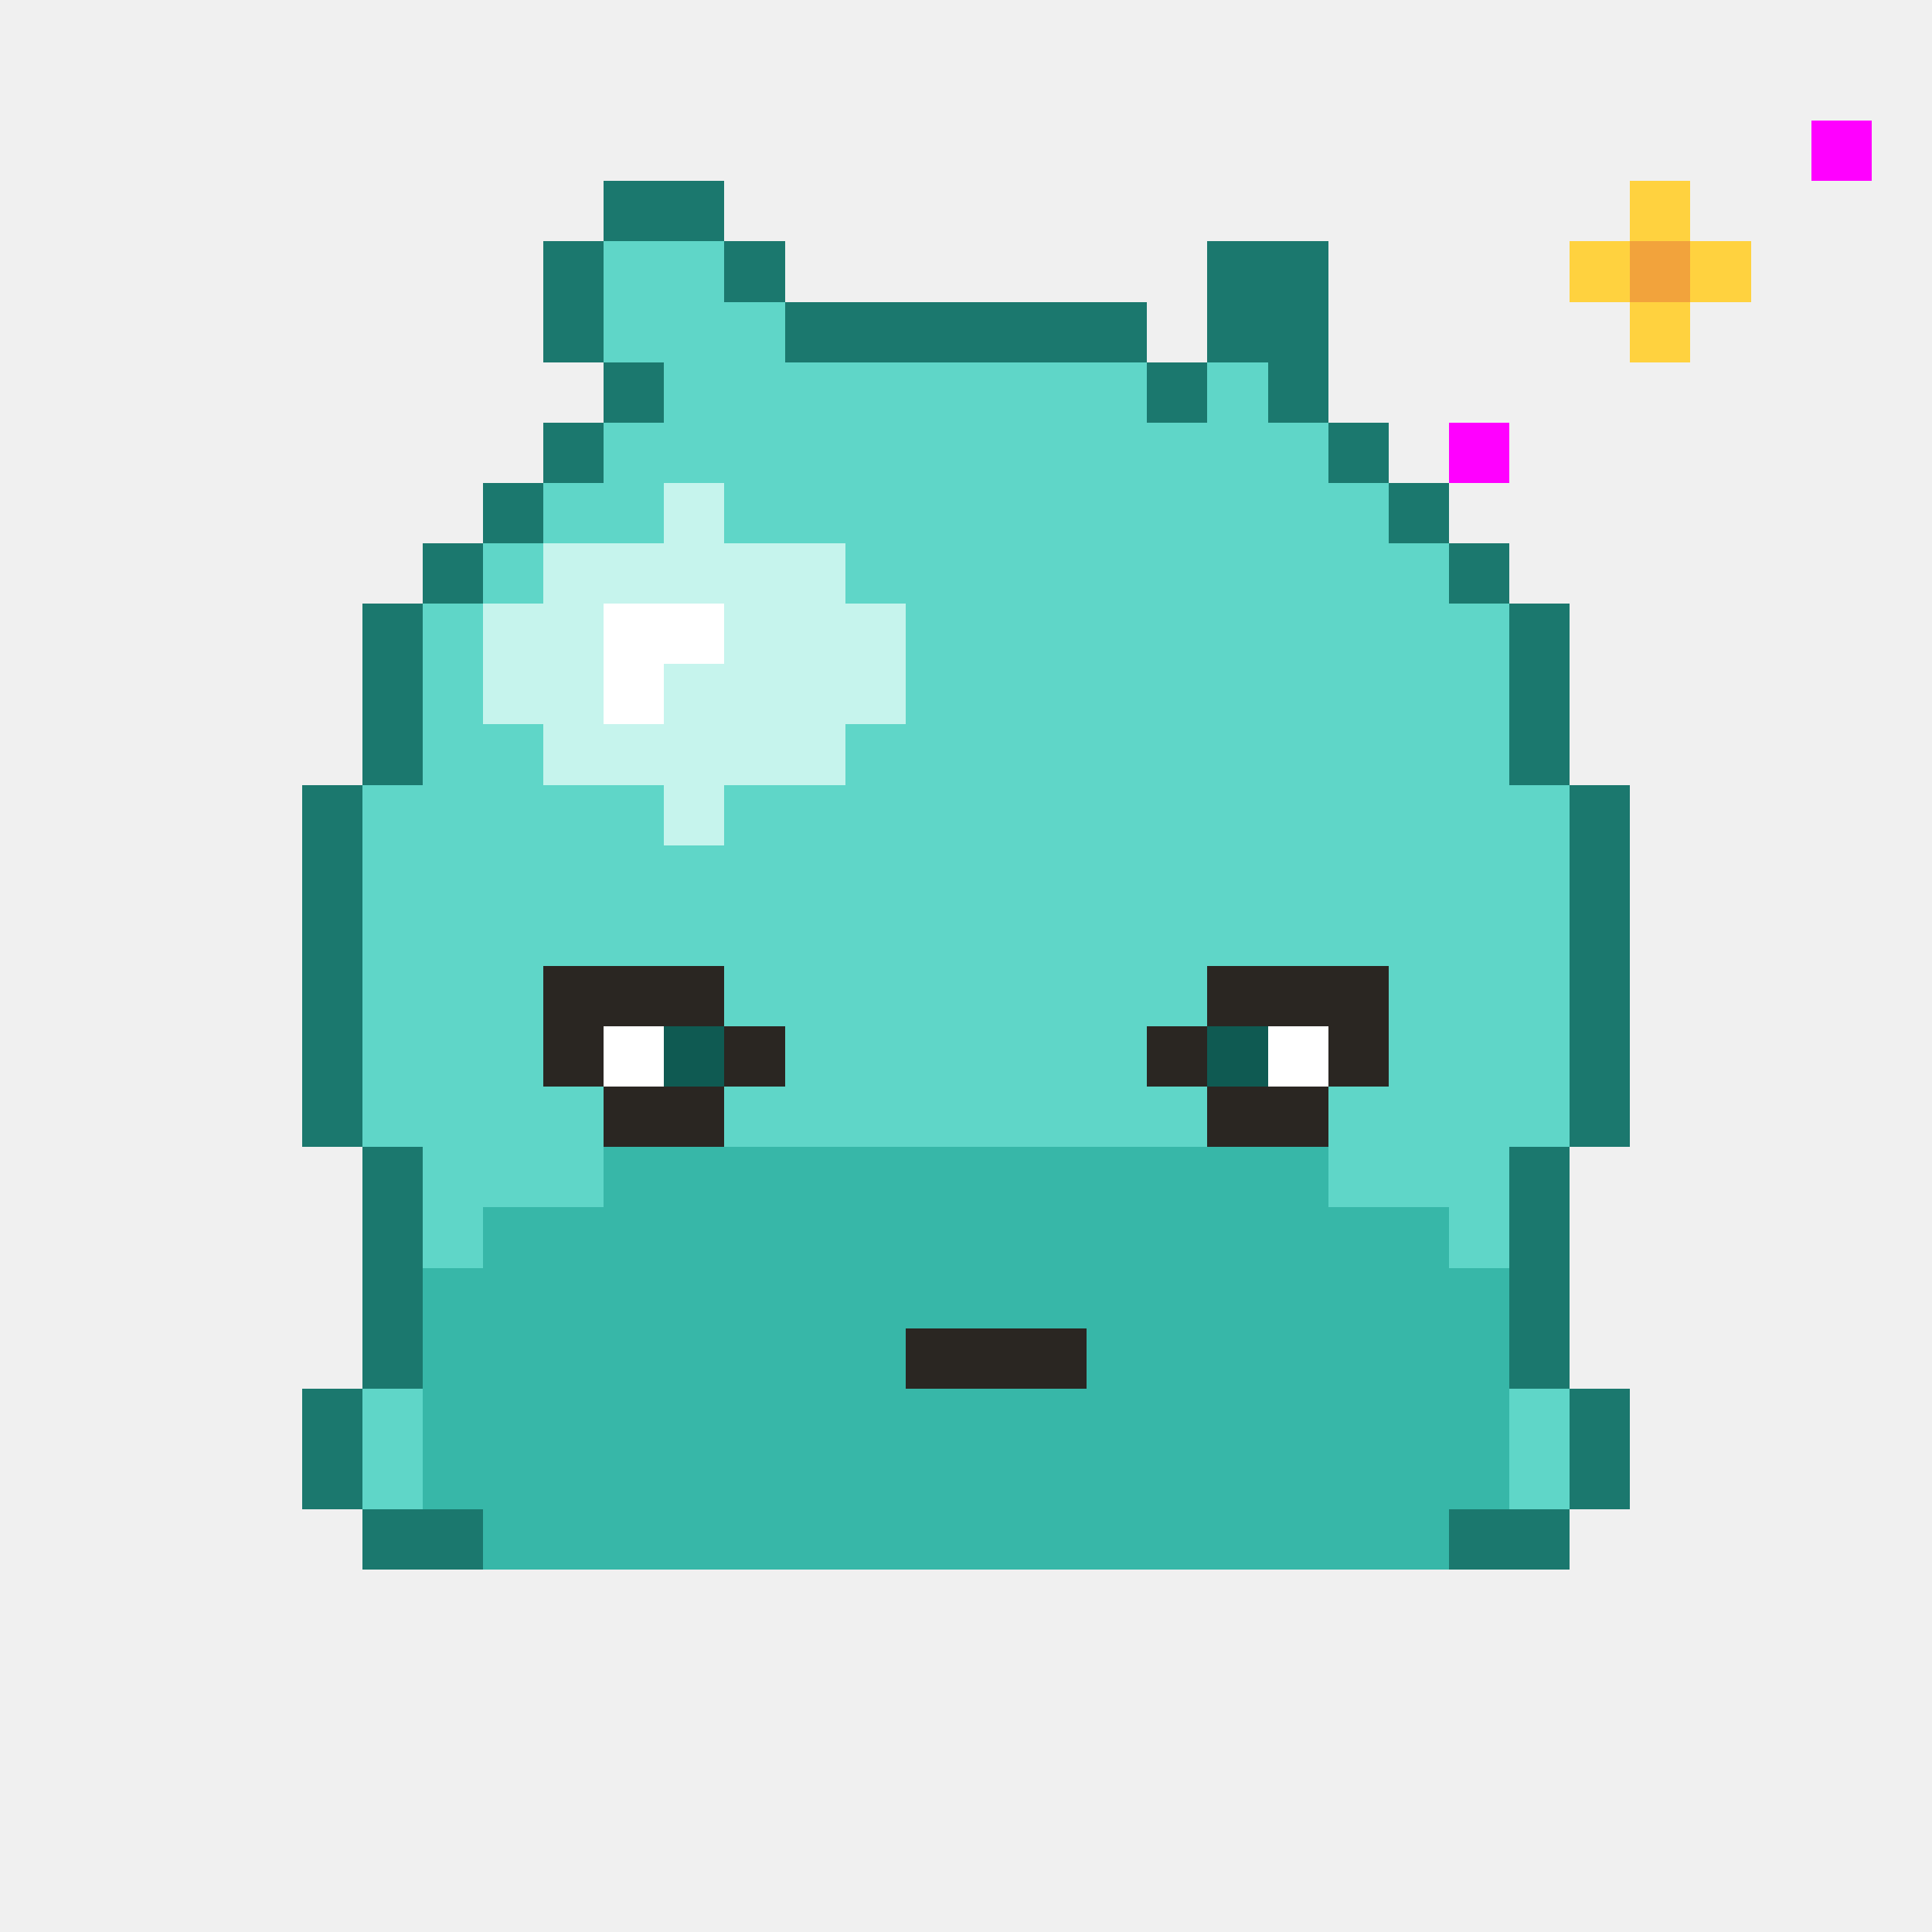
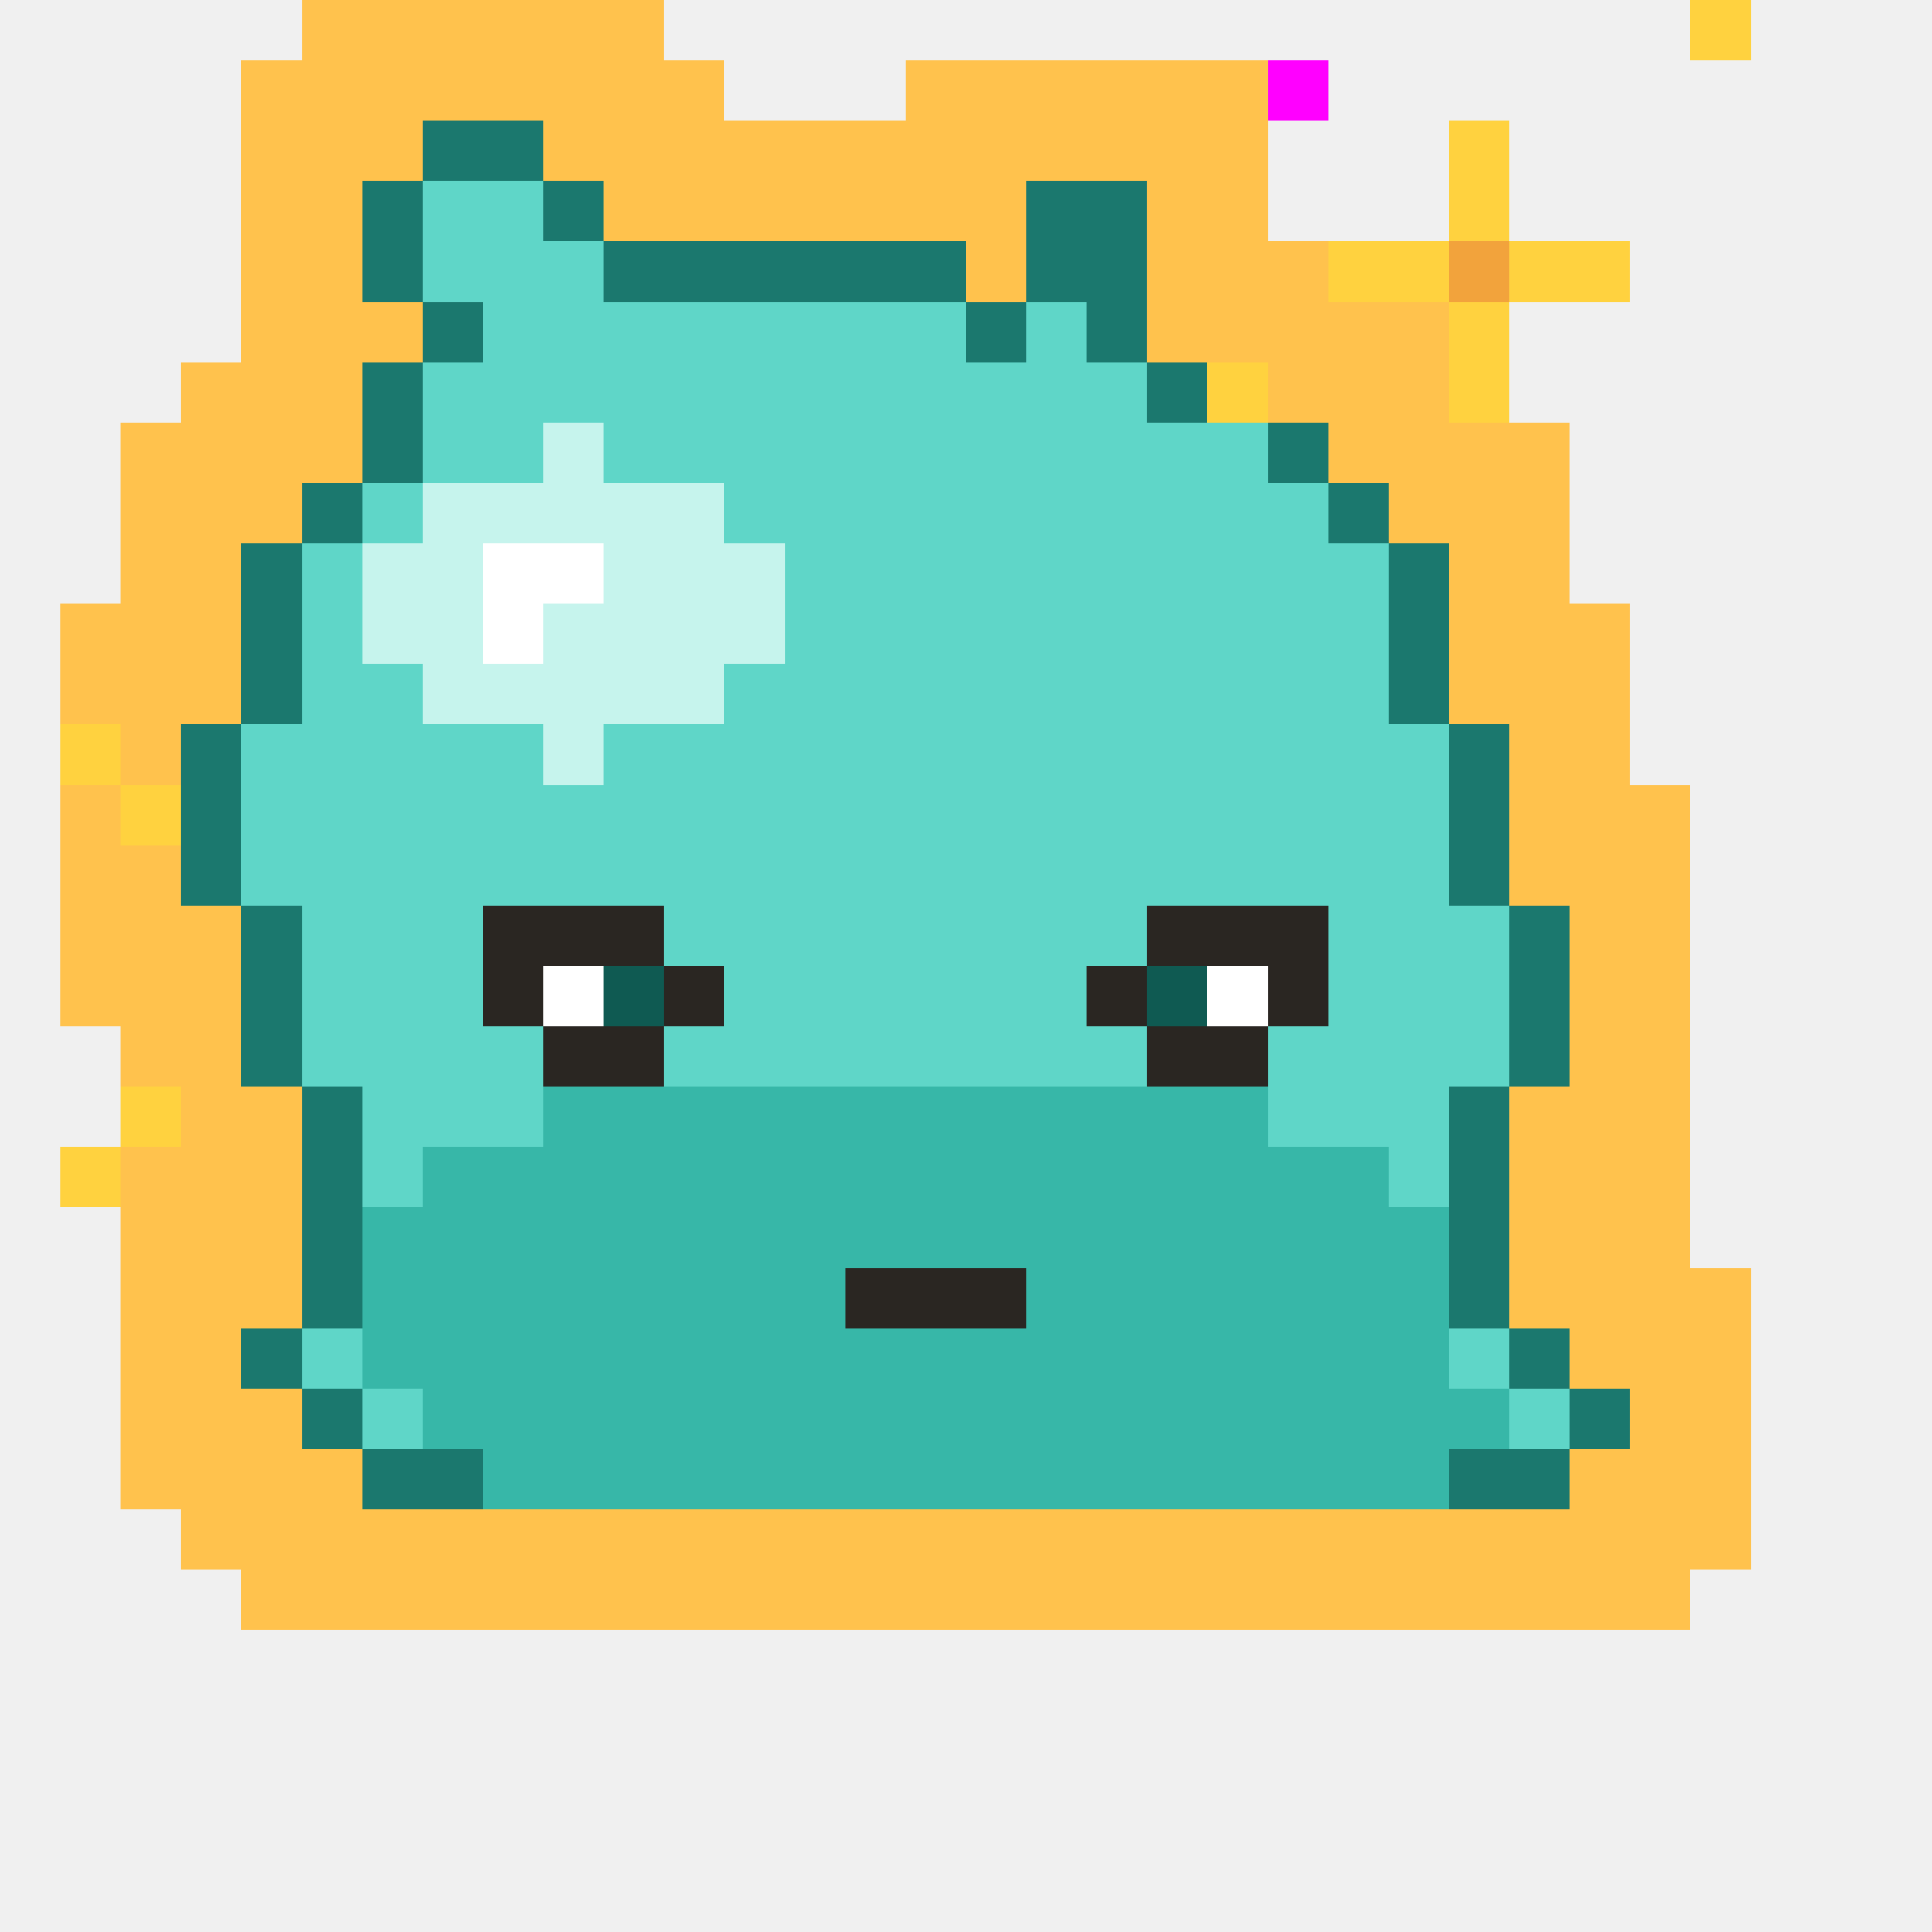
<svg xmlns="http://www.w3.org/2000/svg" width="128" height="128" viewBox="0 0 128 128" shape-rendering="crispEdges">
-   <rect x="120" y="8" width="4" height="4" fill="#f0f" />
-   <rect x="40" y="12" width="8" height="4" fill="#1B786E" />
-   <rect x="108" y="12" width="4" height="4" fill="#FFD23F" />
-   <rect x="36" y="16" width="4" height="4" fill="#1B786E" />
-   <rect x="40" y="16" width="8" height="4" fill="#5FD6C8" />
-   <rect x="48" y="16" width="4" height="4" fill="#1B786E" />
-   <rect x="80" y="16" width="8" height="4" fill="#1B786E" />
-   <rect x="104" y="16" width="4" height="4" fill="#FFD23F" />
-   <rect x="108" y="16" width="4" height="4" fill="#F2A33C" />
-   <rect x="112" y="16" width="4" height="4" fill="#FFD23F" />
-   <rect x="36" y="20" width="4" height="4" fill="#1B786E" />
-   <rect x="40" y="20" width="12" height="4" fill="#5FD6C8" />
-   <rect x="52" y="20" width="24" height="4" fill="#1B786E" />
-   <rect x="80" y="20" width="8" height="4" fill="#1B786E" />
-   <rect x="108" y="20" width="4" height="4" fill="#FFD23F" />
-   <rect x="40" y="24" width="4" height="4" fill="#1B786E" />
-   <rect x="44" y="24" width="32" height="4" fill="#5FD6C8" />
+   <rect x="20" y="0" width="24" height="4" fill="#FFC24D" />
+   <rect x="112" y="0" width="4" height="4" fill="#FFD23F" />
+   <rect x="16" y="4" width="32" height="4" fill="#FFC24D" />
+   <rect x="60" y="4" width="24" height="4" fill="#FFC24D" />
+   <rect x="84" y="4" width="4" height="4" fill="#f0f" />
+   <rect x="16" y="8" width="12" height="4" fill="#FFC24D" />
+   <rect x="28" y="8" width="8" height="4" fill="#1B786E" />
+   <rect x="36" y="8" width="48" height="4" fill="#FFC24D" />
+   <rect x="96" y="8" width="4" height="4" fill="#FFD23F" />
+   <rect x="16" y="12" width="8" height="4" fill="#FFC24D" />
+   <rect x="24" y="12" width="4" height="4" fill="#1B786E" />
+   <rect x="28" y="12" width="8" height="4" fill="#5FD6C8" />
+   <rect x="36" y="12" width="4" height="4" fill="#1B786E" />
+   <rect x="40" y="12" width="28" height="4" fill="#FFC24D" />
+   <rect x="68" y="12" width="8" height="4" fill="#1B786E" />
+   <rect x="76" y="12" width="8" height="4" fill="#FFC24D" />
+   <rect x="96" y="12" width="4" height="4" fill="#FFD23F" />
+   <rect x="16" y="16" width="8" height="4" fill="#FFC24D" />
+   <rect x="24" y="16" width="4" height="4" fill="#1B786E" />
+   <rect x="28" y="16" width="12" height="4" fill="#5FD6C8" />
+   <rect x="40" y="16" width="24" height="4" fill="#1B786E" />
+   <rect x="64" y="16" width="4" height="4" fill="#FFC24D" />
+   <rect x="68" y="16" width="8" height="4" fill="#1B786E" />
+   <rect x="76" y="16" width="12" height="4" fill="#FFC24D" />
+   <rect x="88" y="16" width="8" height="4" fill="#FFD23F" />
+   <rect x="96" y="16" width="4" height="4" fill="#F2A33C" />
+   <rect x="100" y="16" width="8" height="4" fill="#FFD23F" />
+   <rect x="16" y="20" width="12" height="4" fill="#FFC24D" />
+   <rect x="28" y="20" width="4" height="4" fill="#1B786E" />
+   <rect x="32" y="20" width="32" height="4" fill="#5FD6C8" />
+   <rect x="64" y="20" width="4" height="4" fill="#1B786E" />
+   <rect x="68" y="20" width="4" height="4" fill="#5FD6C8" />
+   <rect x="72" y="20" width="4" height="4" fill="#1B786E" />
+   <rect x="76" y="20" width="20" height="4" fill="#FFC24D" />
+   <rect x="96" y="20" width="4" height="4" fill="#FFD23F" />
+   <rect x="12" y="24" width="12" height="4" fill="#FFC24D" />
+   <rect x="24" y="24" width="4" height="4" fill="#1B786E" />
+   <rect x="28" y="24" width="48" height="4" fill="#5FD6C8" />
  <rect x="76" y="24" width="4" height="4" fill="#1B786E" />
-   <rect x="80" y="24" width="4" height="4" fill="#5FD6C8" />
-   <rect x="84" y="24" width="4" height="4" fill="#1B786E" />
-   <rect x="36" y="28" width="4" height="4" fill="#1B786E" />
-   <rect x="40" y="28" width="48" height="4" fill="#5FD6C8" />
-   <rect x="88" y="28" width="4" height="4" fill="#1B786E" />
-   <rect x="96" y="28" width="4" height="4" fill="#f0f" />
-   <rect x="32" y="32" width="4" height="4" fill="#1B786E" />
-   <rect x="36" y="32" width="8" height="4" fill="#5FD6C8" />
-   <rect x="44" y="32" width="4" height="4" fill="#C6F4ED" />
-   <rect x="48" y="32" width="44" height="4" fill="#5FD6C8" />
-   <rect x="92" y="32" width="4" height="4" fill="#1B786E" />
-   <rect x="28" y="36" width="4" height="4" fill="#1B786E" />
-   <rect x="32" y="36" width="4" height="4" fill="#5FD6C8" />
-   <rect x="36" y="36" width="20" height="4" fill="#C6F4ED" />
-   <rect x="56" y="36" width="40" height="4" fill="#5FD6C8" />
-   <rect x="96" y="36" width="4" height="4" fill="#1B786E" />
-   <rect x="24" y="40" width="4" height="4" fill="#1B786E" />
-   <rect x="28" y="40" width="4" height="4" fill="#5FD6C8" />
-   <rect x="32" y="40" width="8" height="4" fill="#C6F4ED" />
-   <rect x="40" y="40" width="8" height="4" fill="#FFFFFF" />
-   <rect x="48" y="40" width="12" height="4" fill="#C6F4ED" />
-   <rect x="60" y="40" width="40" height="4" fill="#5FD6C8" />
-   <rect x="100" y="40" width="4" height="4" fill="#1B786E" />
-   <rect x="24" y="44" width="4" height="4" fill="#1B786E" />
-   <rect x="28" y="44" width="4" height="4" fill="#5FD6C8" />
-   <rect x="32" y="44" width="8" height="4" fill="#C6F4ED" />
-   <rect x="40" y="44" width="4" height="4" fill="#FFFFFF" />
-   <rect x="44" y="44" width="16" height="4" fill="#C6F4ED" />
-   <rect x="60" y="44" width="40" height="4" fill="#5FD6C8" />
-   <rect x="100" y="44" width="4" height="4" fill="#1B786E" />
-   <rect x="24" y="48" width="4" height="4" fill="#1B786E" />
-   <rect x="28" y="48" width="8" height="4" fill="#5FD6C8" />
-   <rect x="36" y="48" width="20" height="4" fill="#C6F4ED" />
-   <rect x="56" y="48" width="44" height="4" fill="#5FD6C8" />
-   <rect x="100" y="48" width="4" height="4" fill="#1B786E" />
-   <rect x="20" y="52" width="4" height="4" fill="#1B786E" />
-   <rect x="24" y="52" width="20" height="4" fill="#5FD6C8" />
-   <rect x="44" y="52" width="4" height="4" fill="#C6F4ED" />
-   <rect x="48" y="52" width="56" height="4" fill="#5FD6C8" />
-   <rect x="104" y="52" width="4" height="4" fill="#1B786E" />
-   <rect x="20" y="56" width="4" height="4" fill="#1B786E" />
-   <rect x="24" y="56" width="80" height="4" fill="#5FD6C8" />
-   <rect x="104" y="56" width="4" height="4" fill="#1B786E" />
-   <rect x="20" y="60" width="4" height="4" fill="#1B786E" />
-   <rect x="24" y="60" width="80" height="4" fill="#5FD6C8" />
-   <rect x="104" y="60" width="4" height="4" fill="#1B786E" />
-   <rect x="20" y="64" width="4" height="4" fill="#1B786E" />
-   <rect x="24" y="64" width="12" height="4" fill="#5FD6C8" />
-   <rect x="36" y="64" width="12" height="4" fill="#2A2622" />
-   <rect x="48" y="64" width="32" height="4" fill="#5FD6C8" />
-   <rect x="80" y="64" width="12" height="4" fill="#2A2622" />
-   <rect x="92" y="64" width="12" height="4" fill="#5FD6C8" />
-   <rect x="104" y="64" width="4" height="4" fill="#1B786E" />
-   <rect x="20" y="68" width="4" height="4" fill="#1B786E" />
-   <rect x="24" y="68" width="12" height="4" fill="#5FD6C8" />
-   <rect x="36" y="68" width="4" height="4" fill="#2A2622" />
-   <rect x="40" y="68" width="4" height="4" fill="#FFFFFF" />
-   <rect x="44" y="68" width="4" height="4" fill="#0F5A52" />
-   <rect x="48" y="68" width="4" height="4" fill="#2A2622" />
-   <rect x="52" y="68" width="24" height="4" fill="#5FD6C8" />
-   <rect x="76" y="68" width="4" height="4" fill="#2A2622" />
-   <rect x="80" y="68" width="4" height="4" fill="#0F5A52" />
-   <rect x="84" y="68" width="4" height="4" fill="#FFFFFF" />
-   <rect x="88" y="68" width="4" height="4" fill="#2A2622" />
-   <rect x="92" y="68" width="12" height="4" fill="#5FD6C8" />
-   <rect x="104" y="68" width="4" height="4" fill="#1B786E" />
+   <rect x="80" y="24" width="4" height="4" fill="#FFD23F" />
+   <rect x="84" y="24" width="12" height="4" fill="#FFC24D" />
+   <rect x="96" y="24" width="4" height="4" fill="#FFD23F" />
+   <rect x="8" y="28" width="16" height="4" fill="#FFC24D" />
+   <rect x="24" y="28" width="4" height="4" fill="#1B786E" />
+   <rect x="28" y="28" width="8" height="4" fill="#5FD6C8" />
+   <rect x="36" y="28" width="4" height="4" fill="#C6F4ED" />
+   <rect x="40" y="28" width="44" height="4" fill="#5FD6C8" />
+   <rect x="84" y="28" width="4" height="4" fill="#1B786E" />
+   <rect x="88" y="28" width="16" height="4" fill="#FFC24D" />
+   <rect x="8" y="32" width="12" height="4" fill="#FFC24D" />
+   <rect x="20" y="32" width="4" height="4" fill="#1B786E" />
+   <rect x="24" y="32" width="4" height="4" fill="#5FD6C8" />
+   <rect x="28" y="32" width="20" height="4" fill="#C6F4ED" />
+   <rect x="48" y="32" width="40" height="4" fill="#5FD6C8" />
+   <rect x="88" y="32" width="4" height="4" fill="#1B786E" />
+   <rect x="92" y="32" width="12" height="4" fill="#FFC24D" />
+   <rect x="8" y="36" width="8" height="4" fill="#FFC24D" />
+   <rect x="16" y="36" width="4" height="4" fill="#1B786E" />
+   <rect x="20" y="36" width="4" height="4" fill="#5FD6C8" />
+   <rect x="24" y="36" width="8" height="4" fill="#C6F4ED" />
+   <rect x="32" y="36" width="8" height="4" fill="#FFFFFF" />
+   <rect x="40" y="36" width="12" height="4" fill="#C6F4ED" />
+   <rect x="52" y="36" width="40" height="4" fill="#5FD6C8" />
+   <rect x="92" y="36" width="4" height="4" fill="#1B786E" />
+   <rect x="96" y="36" width="8" height="4" fill="#FFC24D" />
+   <rect x="4" y="40" width="12" height="4" fill="#FFC24D" />
+   <rect x="16" y="40" width="4" height="4" fill="#1B786E" />
+   <rect x="20" y="40" width="4" height="4" fill="#5FD6C8" />
+   <rect x="24" y="40" width="8" height="4" fill="#C6F4ED" />
+   <rect x="32" y="40" width="4" height="4" fill="#FFFFFF" />
+   <rect x="36" y="40" width="16" height="4" fill="#C6F4ED" />
+   <rect x="52" y="40" width="40" height="4" fill="#5FD6C8" />
+   <rect x="92" y="40" width="4" height="4" fill="#1B786E" />
+   <rect x="96" y="40" width="12" height="4" fill="#FFC24D" />
+   <rect x="4" y="44" width="12" height="4" fill="#FFC24D" />
+   <rect x="16" y="44" width="4" height="4" fill="#1B786E" />
+   <rect x="20" y="44" width="8" height="4" fill="#5FD6C8" />
+   <rect x="28" y="44" width="20" height="4" fill="#C6F4ED" />
+   <rect x="48" y="44" width="44" height="4" fill="#5FD6C8" />
+   <rect x="92" y="44" width="4" height="4" fill="#1B786E" />
+   <rect x="96" y="44" width="12" height="4" fill="#FFC24D" />
+   <rect x="4" y="48" width="4" height="4" fill="#FFD23F" />
+   <rect x="8" y="48" width="4" height="4" fill="#FFC24D" />
+   <rect x="12" y="48" width="4" height="4" fill="#1B786E" />
+   <rect x="16" y="48" width="20" height="4" fill="#5FD6C8" />
+   <rect x="36" y="48" width="4" height="4" fill="#C6F4ED" />
+   <rect x="40" y="48" width="56" height="4" fill="#5FD6C8" />
+   <rect x="96" y="48" width="4" height="4" fill="#1B786E" />
+   <rect x="100" y="48" width="8" height="4" fill="#FFC24D" />
+   <rect x="4" y="52" width="4" height="4" fill="#FFC24D" />
+   <rect x="8" y="52" width="4" height="4" fill="#FFD23F" />
+   <rect x="12" y="52" width="4" height="4" fill="#1B786E" />
+   <rect x="16" y="52" width="80" height="4" fill="#5FD6C8" />
+   <rect x="96" y="52" width="4" height="4" fill="#1B786E" />
+   <rect x="100" y="52" width="12" height="4" fill="#FFC24D" />
+   <rect x="4" y="56" width="8" height="4" fill="#FFC24D" />
+   <rect x="12" y="56" width="4" height="4" fill="#1B786E" />
+   <rect x="16" y="56" width="80" height="4" fill="#5FD6C8" />
+   <rect x="96" y="56" width="4" height="4" fill="#1B786E" />
+   <rect x="100" y="56" width="12" height="4" fill="#FFC24D" />
+   <rect x="4" y="60" width="12" height="4" fill="#FFC24D" />
+   <rect x="16" y="60" width="4" height="4" fill="#1B786E" />
+   <rect x="20" y="60" width="12" height="4" fill="#5FD6C8" />
+   <rect x="32" y="60" width="12" height="4" fill="#2A2622" />
+   <rect x="44" y="60" width="32" height="4" fill="#5FD6C8" />
+   <rect x="76" y="60" width="12" height="4" fill="#2A2622" />
+   <rect x="88" y="60" width="12" height="4" fill="#5FD6C8" />
+   <rect x="100" y="60" width="4" height="4" fill="#1B786E" />
+   <rect x="104" y="60" width="8" height="4" fill="#FFC24D" />
+   <rect x="4" y="64" width="12" height="4" fill="#FFC24D" />
+   <rect x="16" y="64" width="4" height="4" fill="#1B786E" />
+   <rect x="20" y="64" width="12" height="4" fill="#5FD6C8" />
+   <rect x="32" y="64" width="4" height="4" fill="#2A2622" />
+   <rect x="36" y="64" width="4" height="4" fill="#FFFFFF" />
+   <rect x="40" y="64" width="4" height="4" fill="#0F5A52" />
+   <rect x="44" y="64" width="4" height="4" fill="#2A2622" />
+   <rect x="48" y="64" width="24" height="4" fill="#5FD6C8" />
+   <rect x="72" y="64" width="4" height="4" fill="#2A2622" />
+   <rect x="76" y="64" width="4" height="4" fill="#0F5A52" />
+   <rect x="80" y="64" width="4" height="4" fill="#FFFFFF" />
+   <rect x="84" y="64" width="4" height="4" fill="#2A2622" />
+   <rect x="88" y="64" width="12" height="4" fill="#5FD6C8" />
+   <rect x="100" y="64" width="4" height="4" fill="#1B786E" />
+   <rect x="104" y="64" width="8" height="4" fill="#FFC24D" />
+   <rect x="8" y="68" width="8" height="4" fill="#FFC24D" />
+   <rect x="16" y="68" width="4" height="4" fill="#1B786E" />
+   <rect x="20" y="68" width="16" height="4" fill="#5FD6C8" />
+   <rect x="36" y="68" width="8" height="4" fill="#2A2622" />
+   <rect x="44" y="68" width="32" height="4" fill="#5FD6C8" />
+   <rect x="76" y="68" width="8" height="4" fill="#2A2622" />
+   <rect x="84" y="68" width="16" height="4" fill="#5FD6C8" />
+   <rect x="100" y="68" width="4" height="4" fill="#1B786E" />
+   <rect x="104" y="68" width="8" height="4" fill="#FFC24D" />
+   <rect x="8" y="72" width="4" height="4" fill="#FFD23F" />
+   <rect x="12" y="72" width="8" height="4" fill="#FFC24D" />
  <rect x="20" y="72" width="4" height="4" fill="#1B786E" />
-   <rect x="24" y="72" width="16" height="4" fill="#5FD6C8" />
-   <rect x="40" y="72" width="8" height="4" fill="#2A2622" />
-   <rect x="48" y="72" width="32" height="4" fill="#5FD6C8" />
-   <rect x="80" y="72" width="8" height="4" fill="#2A2622" />
-   <rect x="88" y="72" width="16" height="4" fill="#5FD6C8" />
-   <rect x="104" y="72" width="4" height="4" fill="#1B786E" />
-   <rect x="24" y="76" width="4" height="4" fill="#1B786E" />
-   <rect x="28" y="76" width="12" height="4" fill="#5FD6C8" />
-   <rect x="40" y="76" width="48" height="4" fill="#37B7A8" />
-   <rect x="88" y="76" width="12" height="4" fill="#5FD6C8" />
-   <rect x="100" y="76" width="4" height="4" fill="#1B786E" />
-   <rect x="24" y="80" width="4" height="4" fill="#1B786E" />
-   <rect x="28" y="80" width="4" height="4" fill="#5FD6C8" />
-   <rect x="32" y="80" width="64" height="4" fill="#37B7A8" />
-   <rect x="96" y="80" width="4" height="4" fill="#5FD6C8" />
-   <rect x="100" y="80" width="4" height="4" fill="#1B786E" />
-   <rect x="24" y="84" width="4" height="4" fill="#1B786E" />
-   <rect x="28" y="84" width="72" height="4" fill="#37B7A8" />
-   <rect x="100" y="84" width="4" height="4" fill="#1B786E" />
-   <rect x="24" y="88" width="4" height="4" fill="#1B786E" />
-   <rect x="28" y="88" width="32" height="4" fill="#37B7A8" />
-   <rect x="60" y="88" width="12" height="4" fill="#2A2622" />
-   <rect x="72" y="88" width="28" height="4" fill="#37B7A8" />
+   <rect x="24" y="72" width="12" height="4" fill="#5FD6C8" />
+   <rect x="36" y="72" width="48" height="4" fill="#37B7A8" />
+   <rect x="84" y="72" width="12" height="4" fill="#5FD6C8" />
+   <rect x="96" y="72" width="4" height="4" fill="#1B786E" />
+   <rect x="100" y="72" width="12" height="4" fill="#FFC24D" />
+   <rect x="4" y="76" width="4" height="4" fill="#FFD23F" />
+   <rect x="8" y="76" width="12" height="4" fill="#FFC24D" />
+   <rect x="20" y="76" width="4" height="4" fill="#1B786E" />
+   <rect x="24" y="76" width="4" height="4" fill="#5FD6C8" />
+   <rect x="28" y="76" width="64" height="4" fill="#37B7A8" />
+   <rect x="92" y="76" width="4" height="4" fill="#5FD6C8" />
+   <rect x="96" y="76" width="4" height="4" fill="#1B786E" />
+   <rect x="100" y="76" width="12" height="4" fill="#FFC24D" />
+   <rect x="8" y="80" width="12" height="4" fill="#FFC24D" />
+   <rect x="20" y="80" width="4" height="4" fill="#1B786E" />
+   <rect x="24" y="80" width="72" height="4" fill="#37B7A8" />
+   <rect x="96" y="80" width="4" height="4" fill="#1B786E" />
+   <rect x="100" y="80" width="12" height="4" fill="#FFC24D" />
+   <rect x="8" y="84" width="12" height="4" fill="#FFC24D" />
+   <rect x="20" y="84" width="4" height="4" fill="#1B786E" />
+   <rect x="24" y="84" width="32" height="4" fill="#37B7A8" />
+   <rect x="56" y="84" width="12" height="4" fill="#2A2622" />
+   <rect x="68" y="84" width="28" height="4" fill="#37B7A8" />
+   <rect x="96" y="84" width="4" height="4" fill="#1B786E" />
+   <rect x="100" y="84" width="16" height="4" fill="#FFC24D" />
+   <rect x="8" y="88" width="8" height="4" fill="#FFC24D" />
+   <rect x="16" y="88" width="4" height="4" fill="#1B786E" />
+   <rect x="20" y="88" width="4" height="4" fill="#5FD6C8" />
+   <rect x="24" y="88" width="72" height="4" fill="#37B7A8" />
+   <rect x="96" y="88" width="4" height="4" fill="#5FD6C8" />
  <rect x="100" y="88" width="4" height="4" fill="#1B786E" />
+   <rect x="104" y="88" width="12" height="4" fill="#FFC24D" />
+   <rect x="8" y="92" width="12" height="4" fill="#FFC24D" />
  <rect x="20" y="92" width="4" height="4" fill="#1B786E" />
  <rect x="24" y="92" width="4" height="4" fill="#5FD6C8" />
  <rect x="28" y="92" width="72" height="4" fill="#37B7A8" />
  <rect x="100" y="92" width="4" height="4" fill="#5FD6C8" />
  <rect x="104" y="92" width="4" height="4" fill="#1B786E" />
-   <rect x="20" y="96" width="4" height="4" fill="#1B786E" />
-   <rect x="24" y="96" width="4" height="4" fill="#5FD6C8" />
-   <rect x="28" y="96" width="72" height="4" fill="#37B7A8" />
-   <rect x="100" y="96" width="4" height="4" fill="#5FD6C8" />
-   <rect x="104" y="96" width="4" height="4" fill="#1B786E" />
-   <rect x="24" y="100" width="8" height="4" fill="#1B786E" />
-   <rect x="32" y="100" width="64" height="4" fill="#37B7A8" />
-   <rect x="96" y="100" width="8" height="4" fill="#1B786E" />
+   <rect x="108" y="92" width="8" height="4" fill="#FFC24D" />
+   <rect x="8" y="96" width="16" height="4" fill="#FFC24D" />
+   <rect x="24" y="96" width="8" height="4" fill="#1B786E" />
+   <rect x="32" y="96" width="64" height="4" fill="#37B7A8" />
+   <rect x="96" y="96" width="8" height="4" fill="#1B786E" />
+   <rect x="104" y="96" width="12" height="4" fill="#FFC24D" />
+   <rect x="12" y="100" width="104" height="4" fill="#FFC24D" />
+   <rect x="16" y="104" width="96" height="4" fill="#FFC24D" />
</svg>
